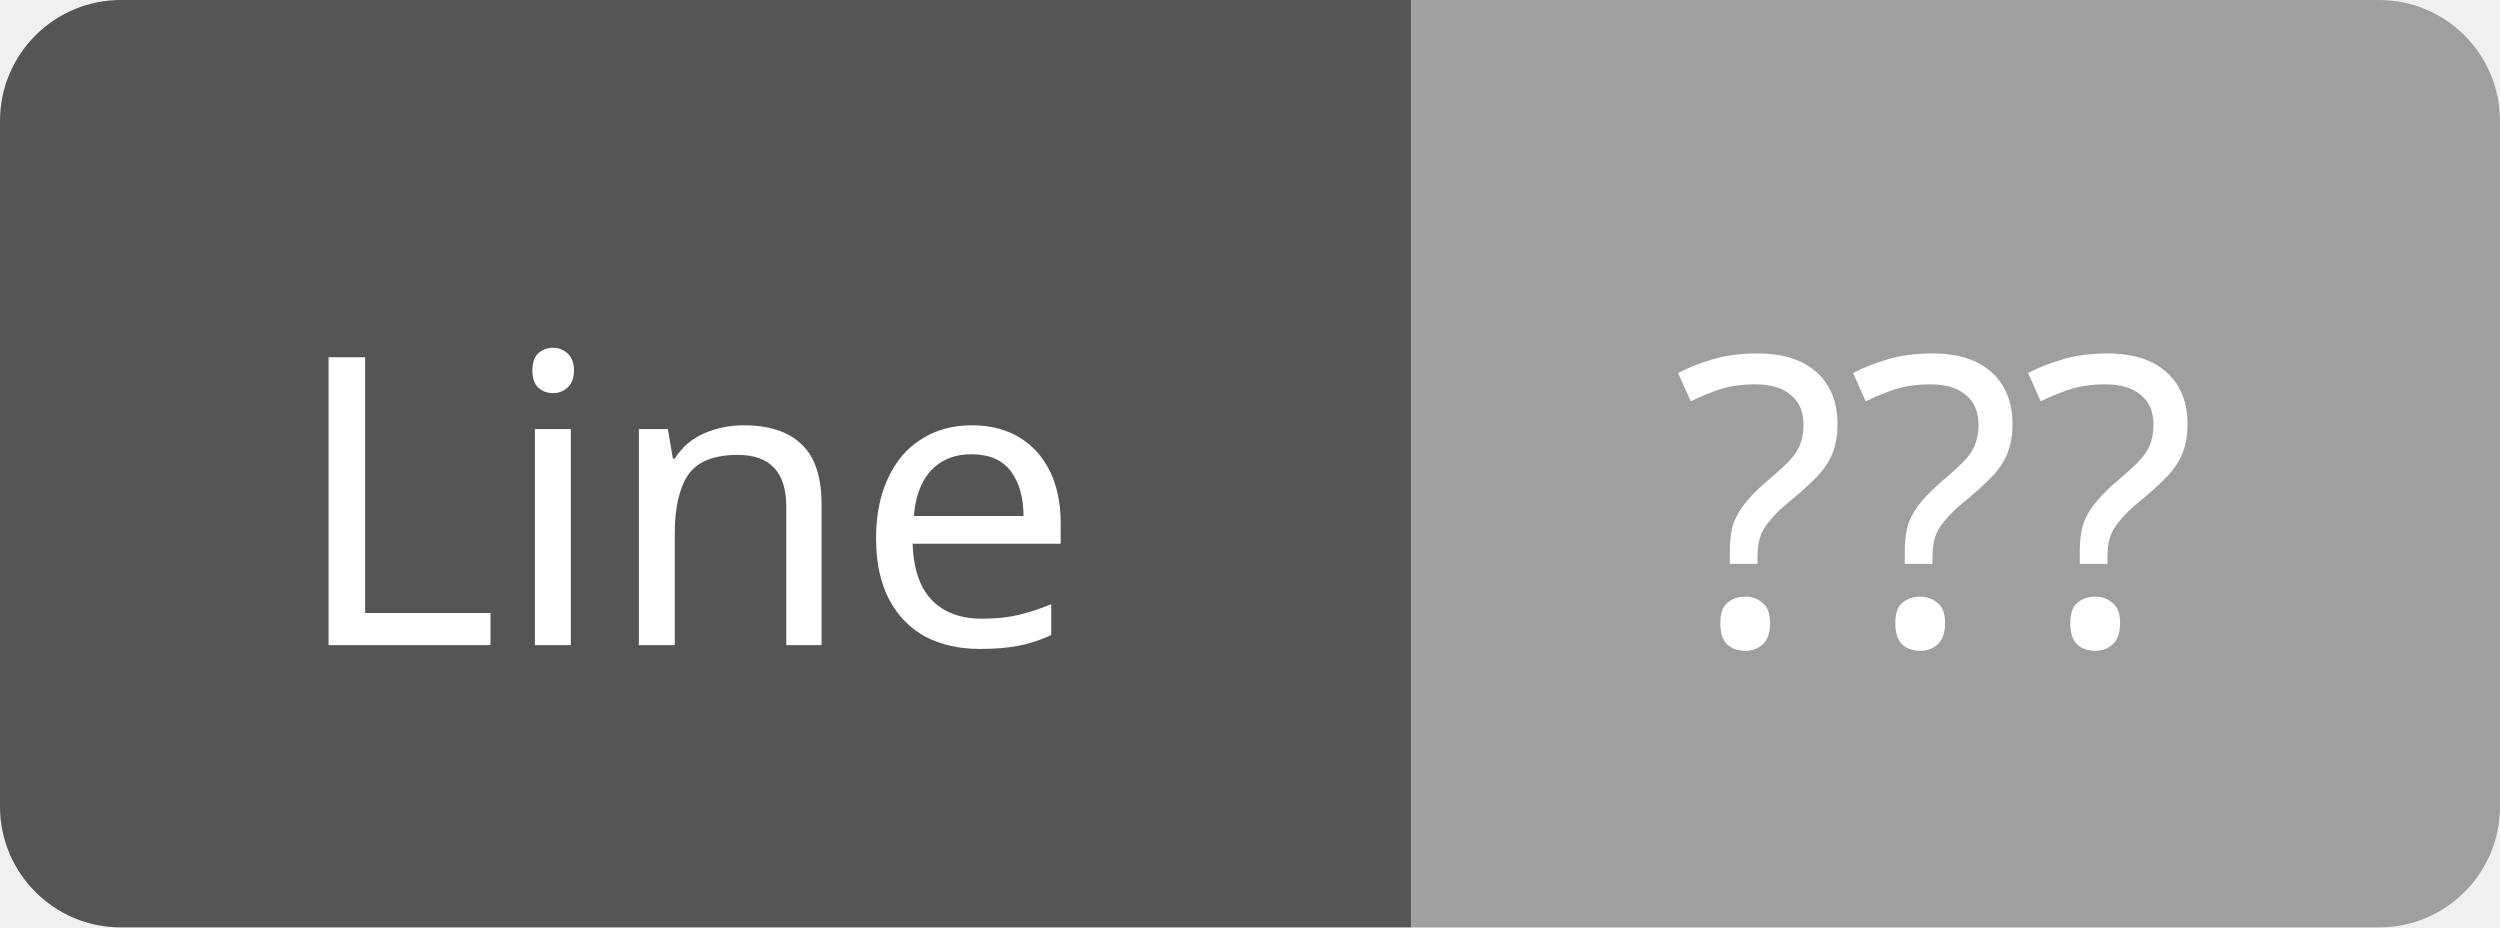
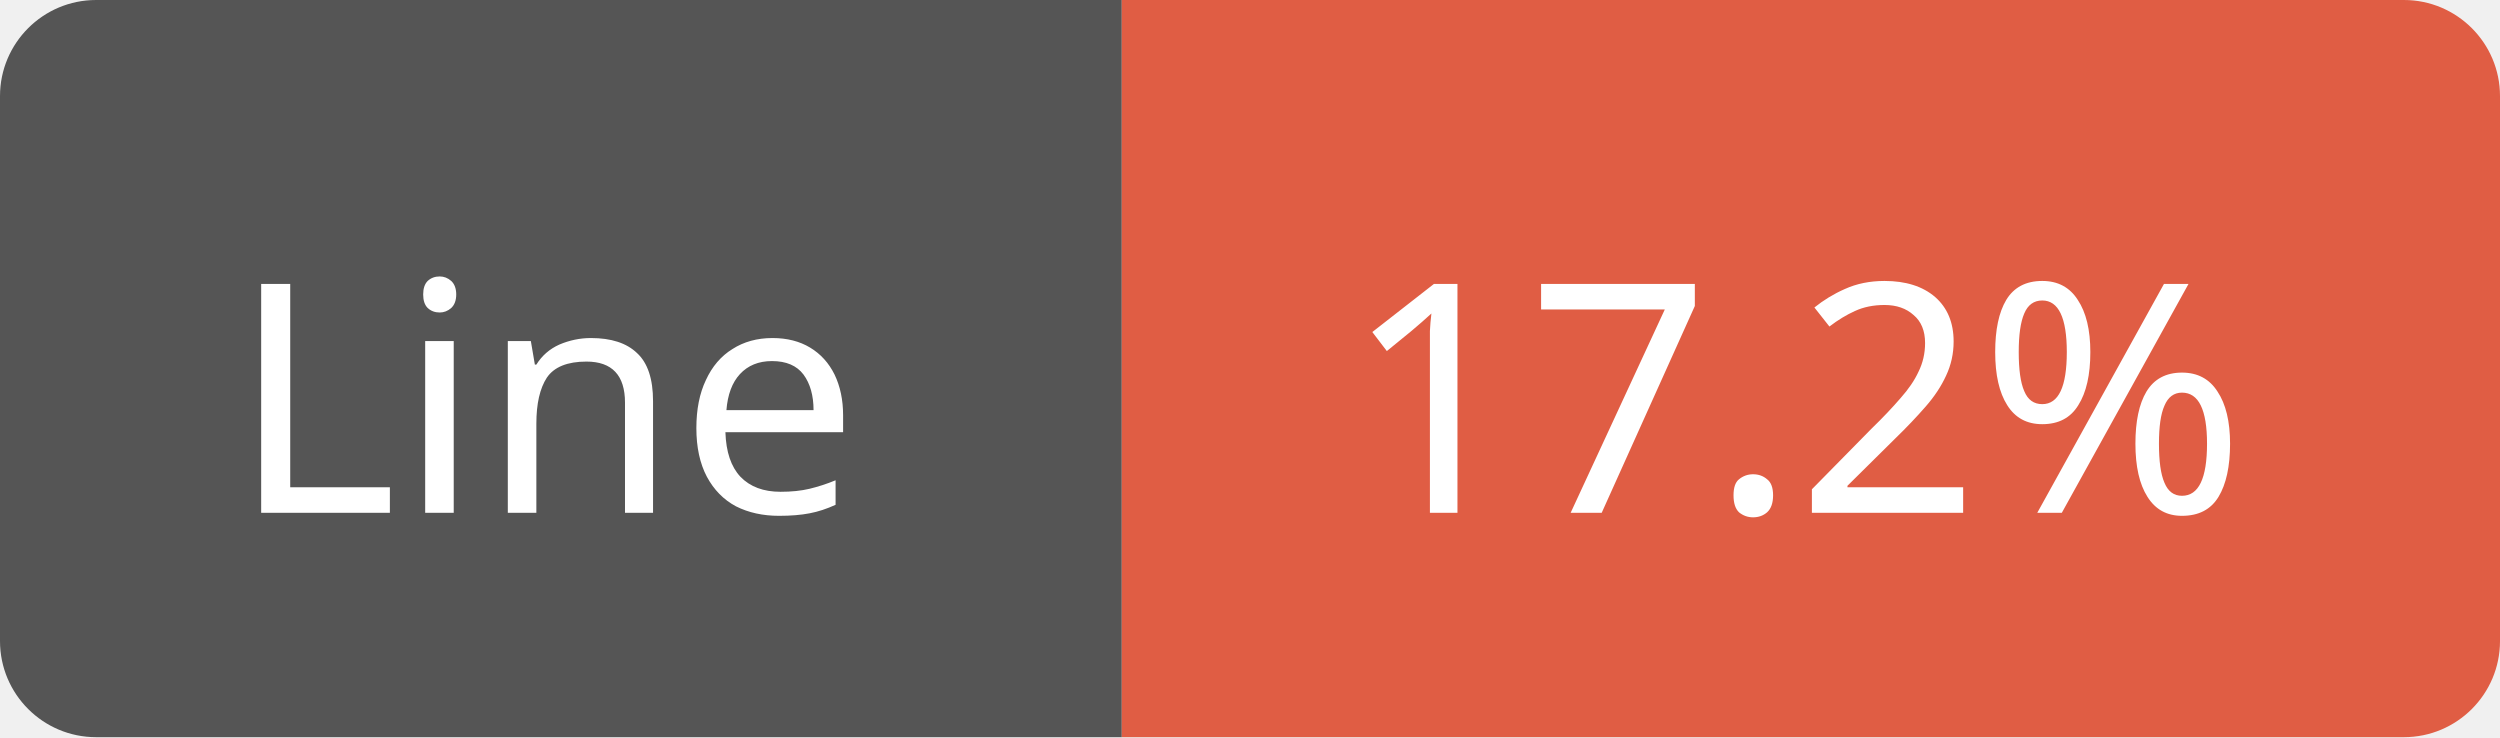
- <svg xmlns="http://www.w3.org/2000/svg" width="62" height="23">
+ <svg xmlns="http://www.w3.org/2000/svg" width="78" height="23">
  <path d="M3,0 h29 h3 v23 h-3 h-29 a3,3 0 0 1 -3,-3 v-17 a3,3 0 0 1 3,-3 z" fill="#555" />
-   <path d="M38,0 h21 a3,3 0 0 1 3,3 v17 a3,3 0 0 1 -3,3 h-21 h-3 v-23 h3 z" fill="#9f9f9f" />
+   <path d="M38,0 h37 a3,3 0 0 1 3,3 v17 a3,3 0 0 1 -3,3 h-37 h-3 v-23 h3 z" fill="#e05d44" />
  <text x="17" y="16" fill="#fff" font-family="Verdana" font-size="10" text-anchor="middle">Line</text>
-   <text x="48" y="16" fill="#fff" font-family="Verdana" font-size="10" text-anchor="middle">???</text>
+   <text x="56" y="16" fill="#fff" font-family="Verdana" font-size="10" text-anchor="middle">17.2%</text>
</svg>
